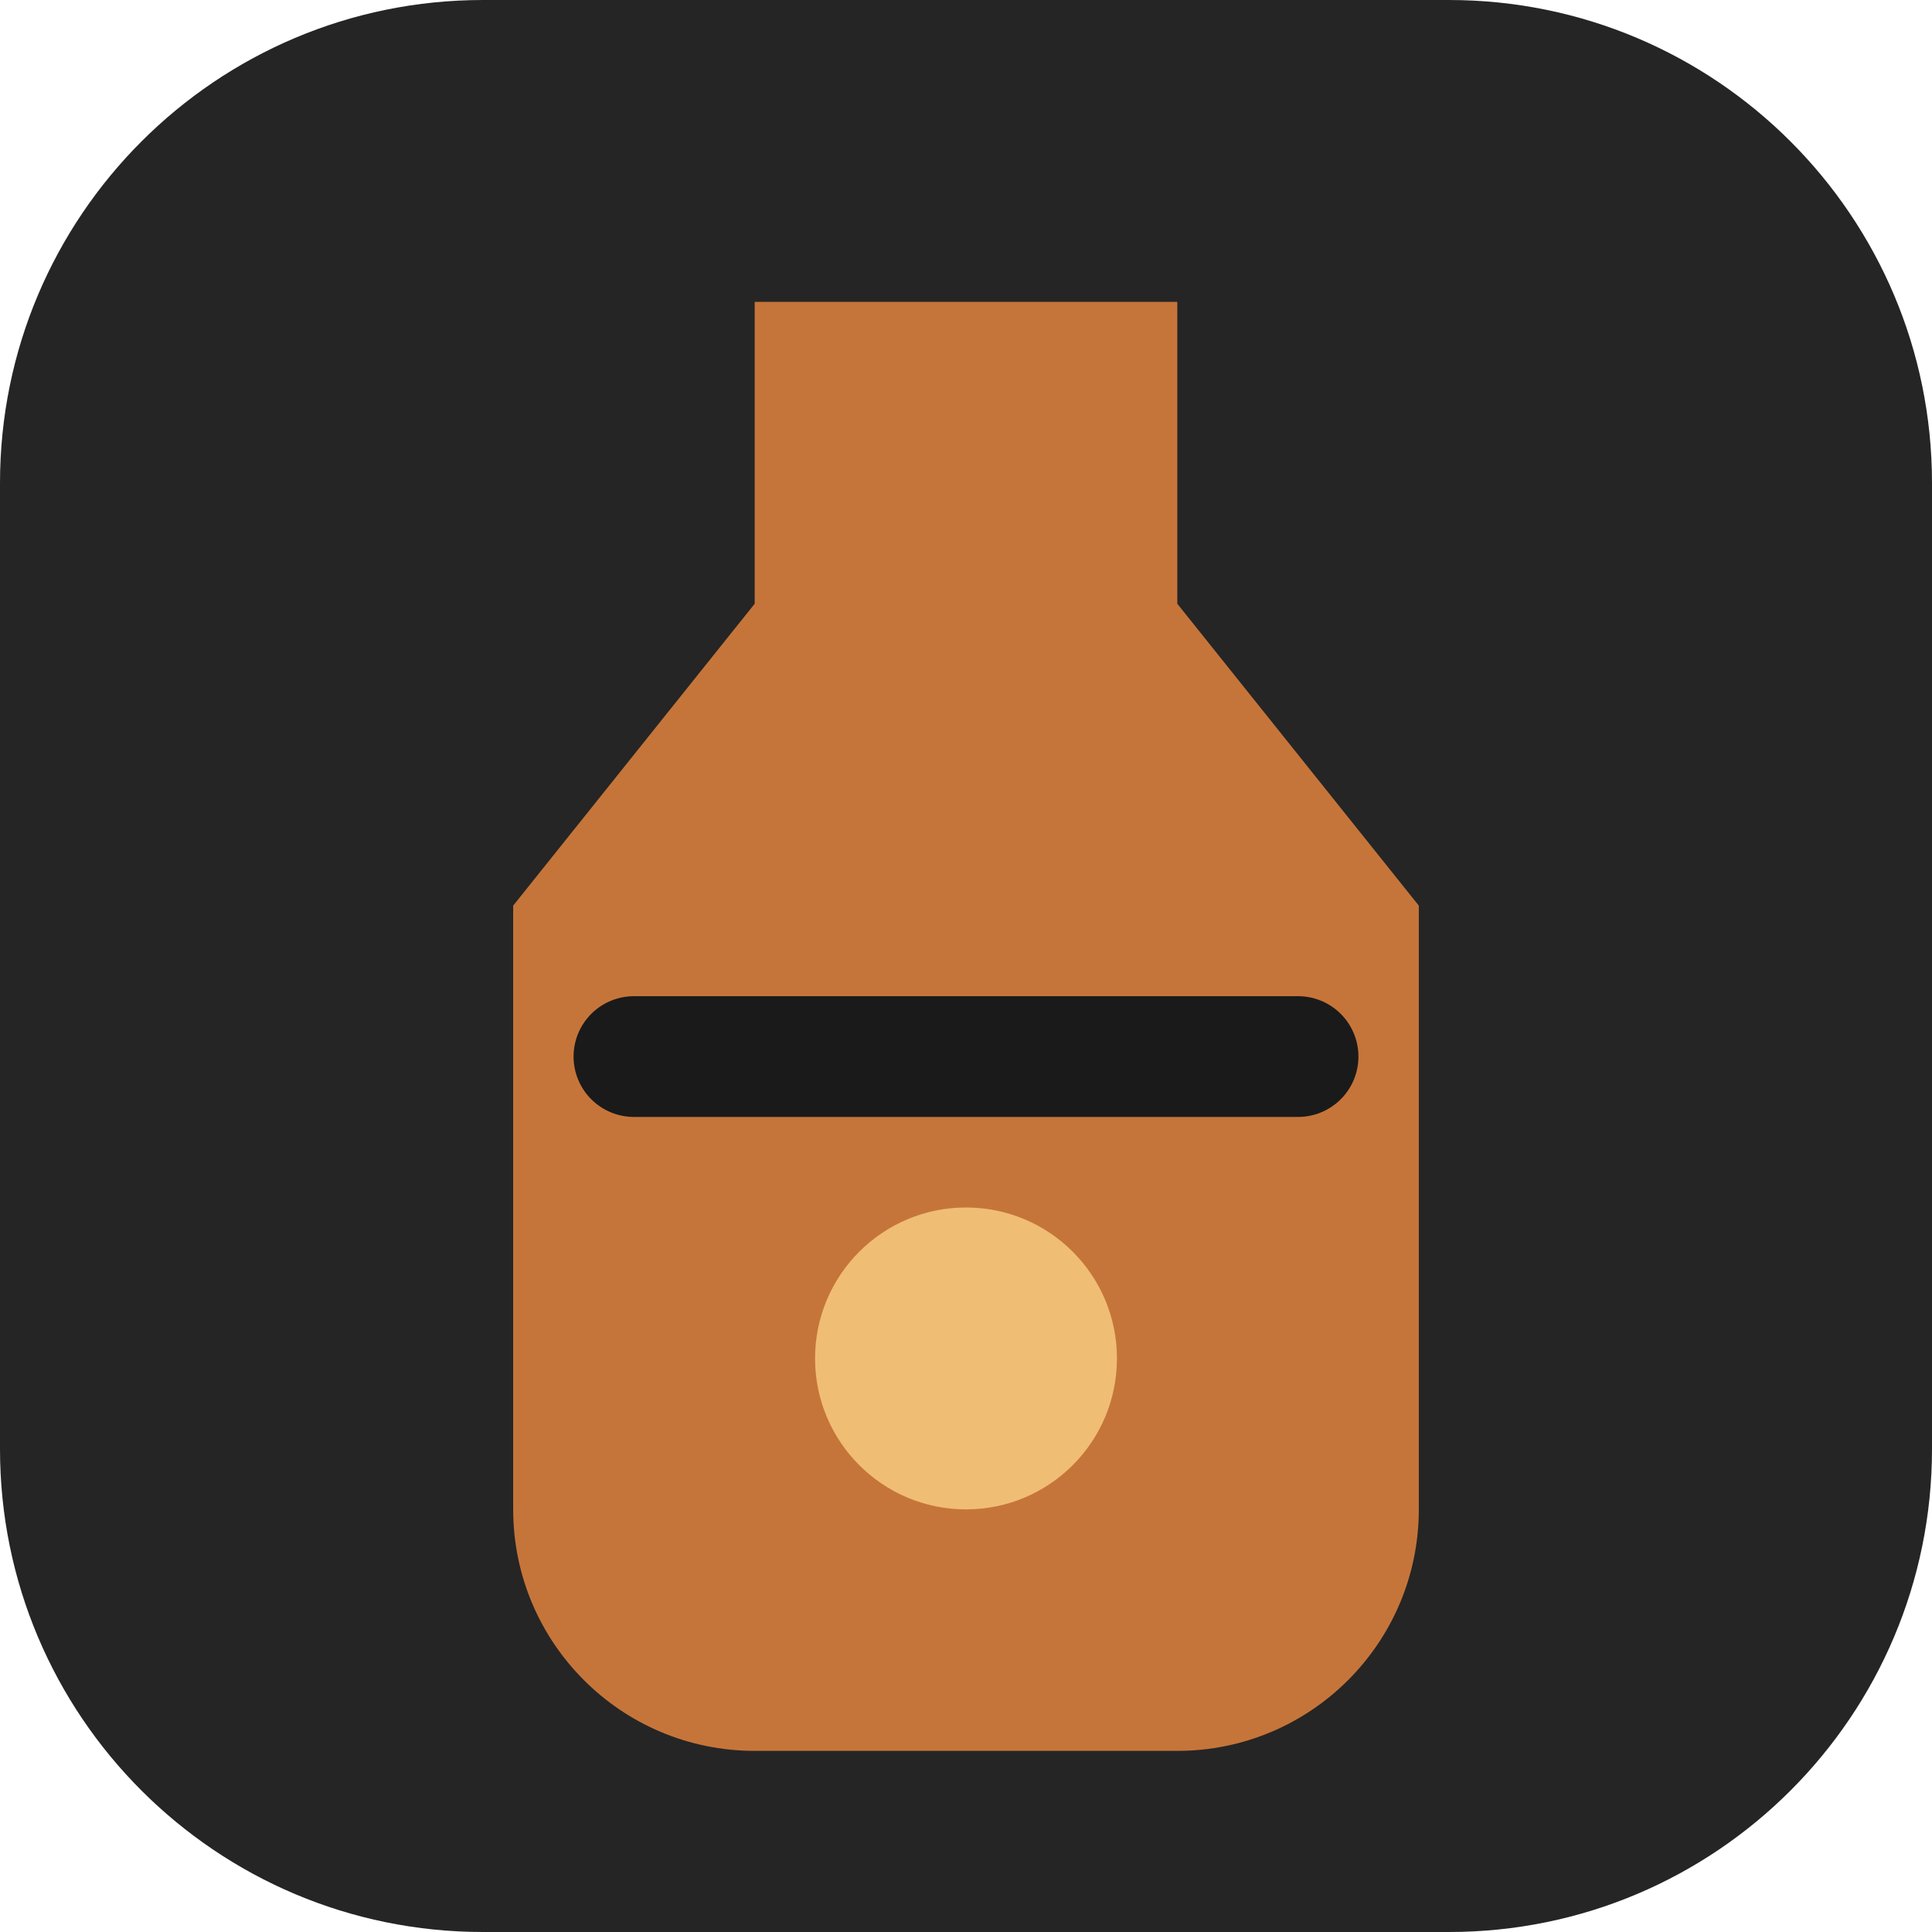
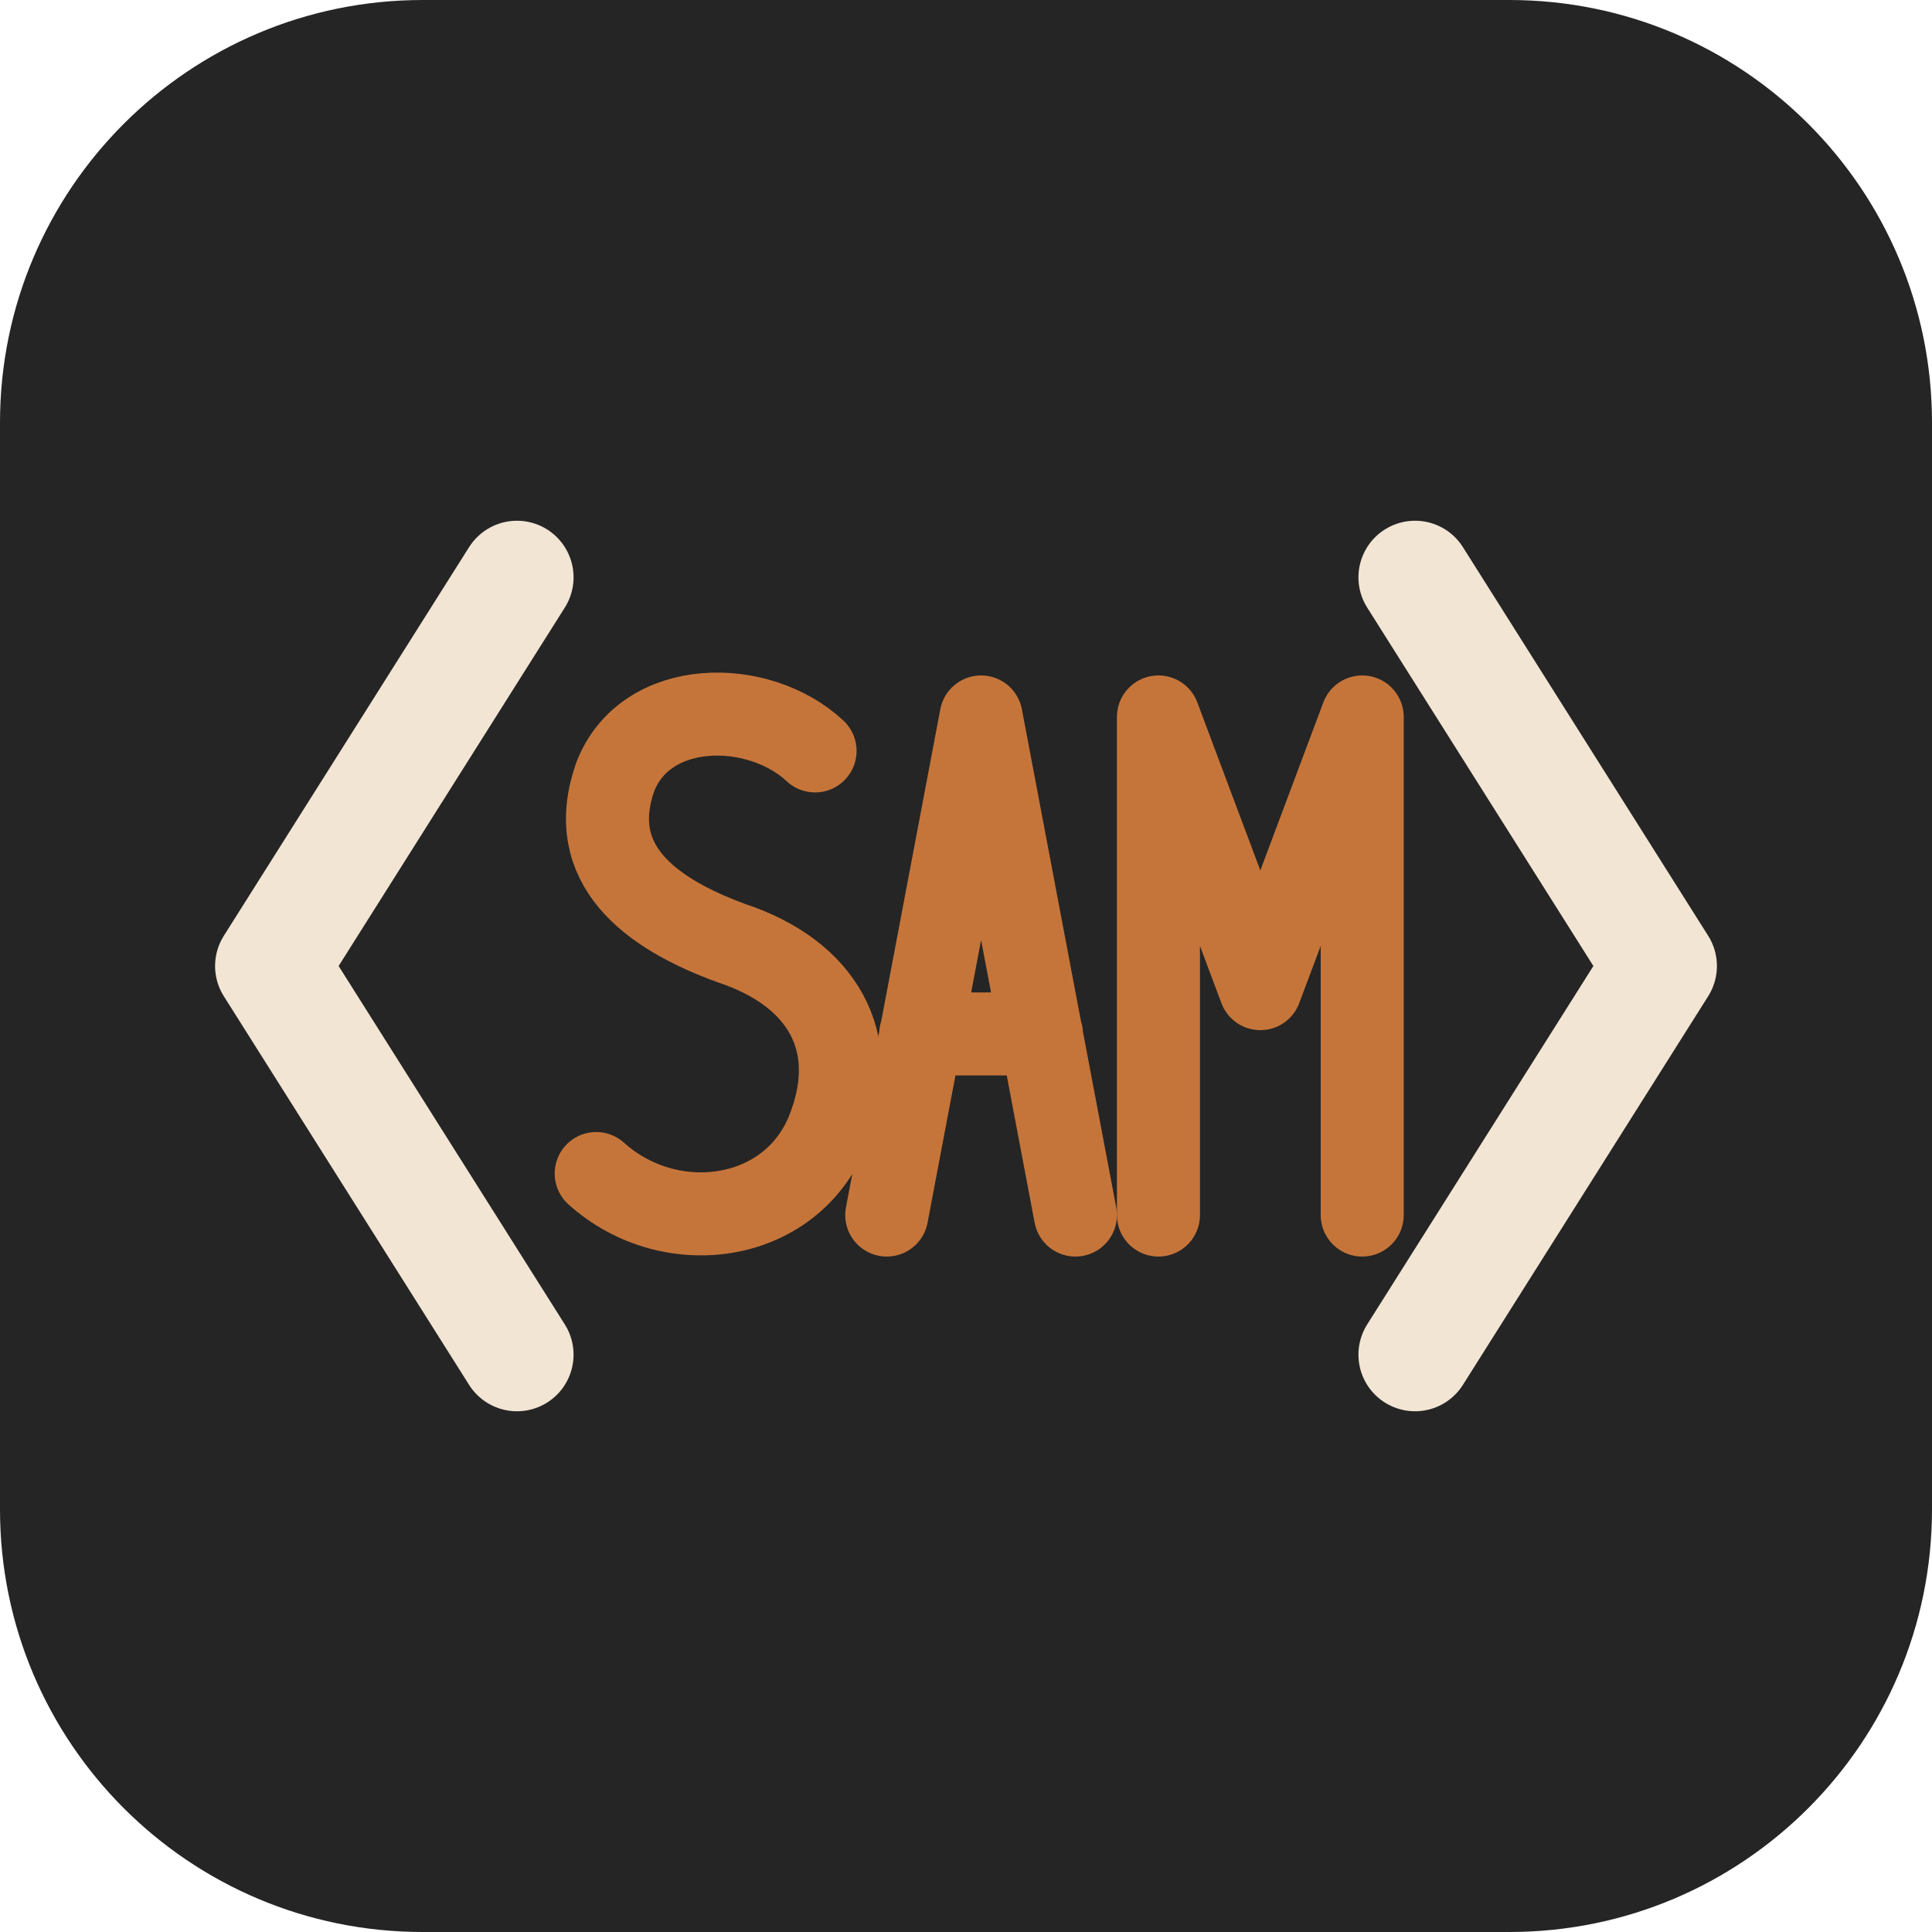
- <svg xmlns="http://www.w3.org/2000/svg" viewBox="0 0 64 64">
-   <rect width="64" height="64" rx="16" fill="#252525" />
-   <path d="M25 10h14v10l8 10v20a8 8 0 0 1-8 8H25a8 8 0 0 1-8-8V30l8-10z" fill="#c6753a" />
-   <path d="M21 35h22" stroke="#1a1a1a" stroke-width="4" stroke-linecap="round" />
-   <circle cx="32" cy="45" r="5" fill="#f0bd74" />
+ <svg xmlns="http://www.w3.org/2000/svg" viewBox="0 0 512 512" role="img" aria-label="Самогон">
+   <rect width="512" height="512" rx="112" fill="#252525" />
+   <g fill="none" stroke-linecap="round" stroke-linejoin="round">
+     <path d="m137 153-65 103 65 103" stroke="#f2e5d4" stroke-width="30" />
+     <path d="m375 153 65 103-65 103" stroke="#f2e5d4" stroke-width="30" />
+     <g stroke="#c6753a" stroke-width="22">
+       <path d="M216 199c-15-14-45-14-53 7-8 23 9 36 31 44 24 8 34 26 26 48-9 26-42 31-62 13" />
+       <path d="m235 322 25-132 25 132M244 274h32" />
+       <path d="M307 322V190l27 72 27-72v132" />
+     </g>
+   </g>
</svg>
